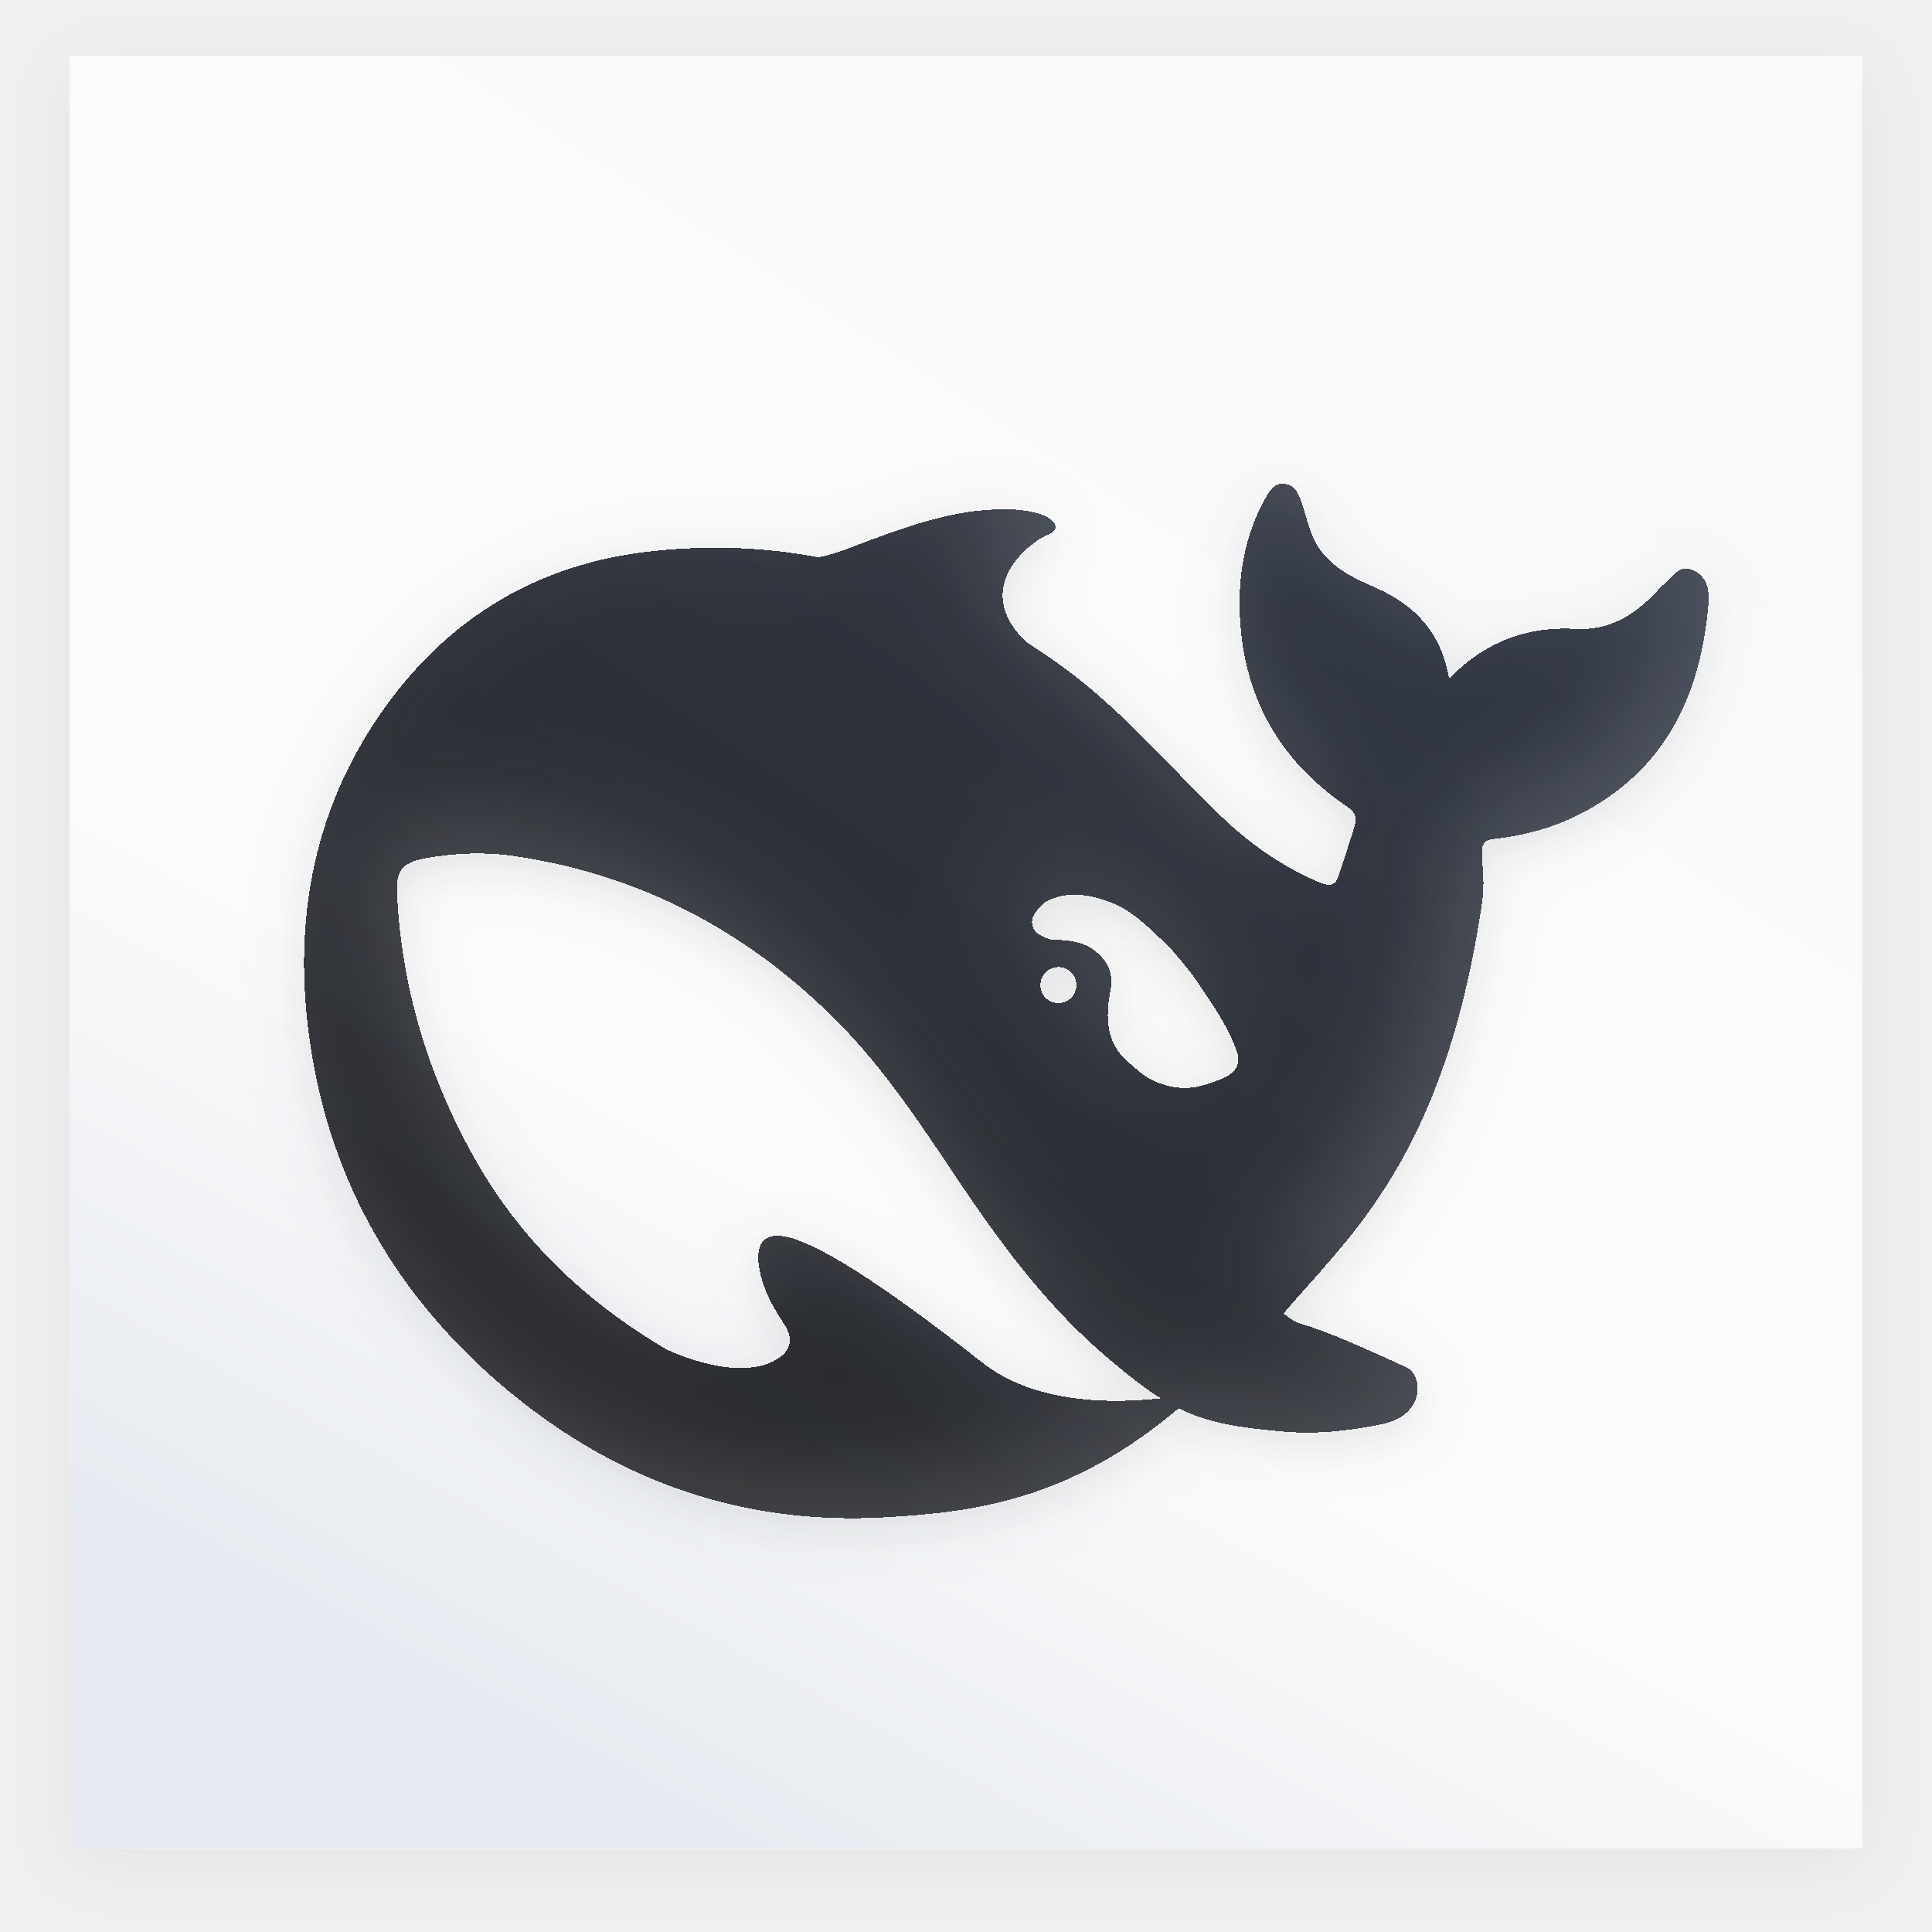
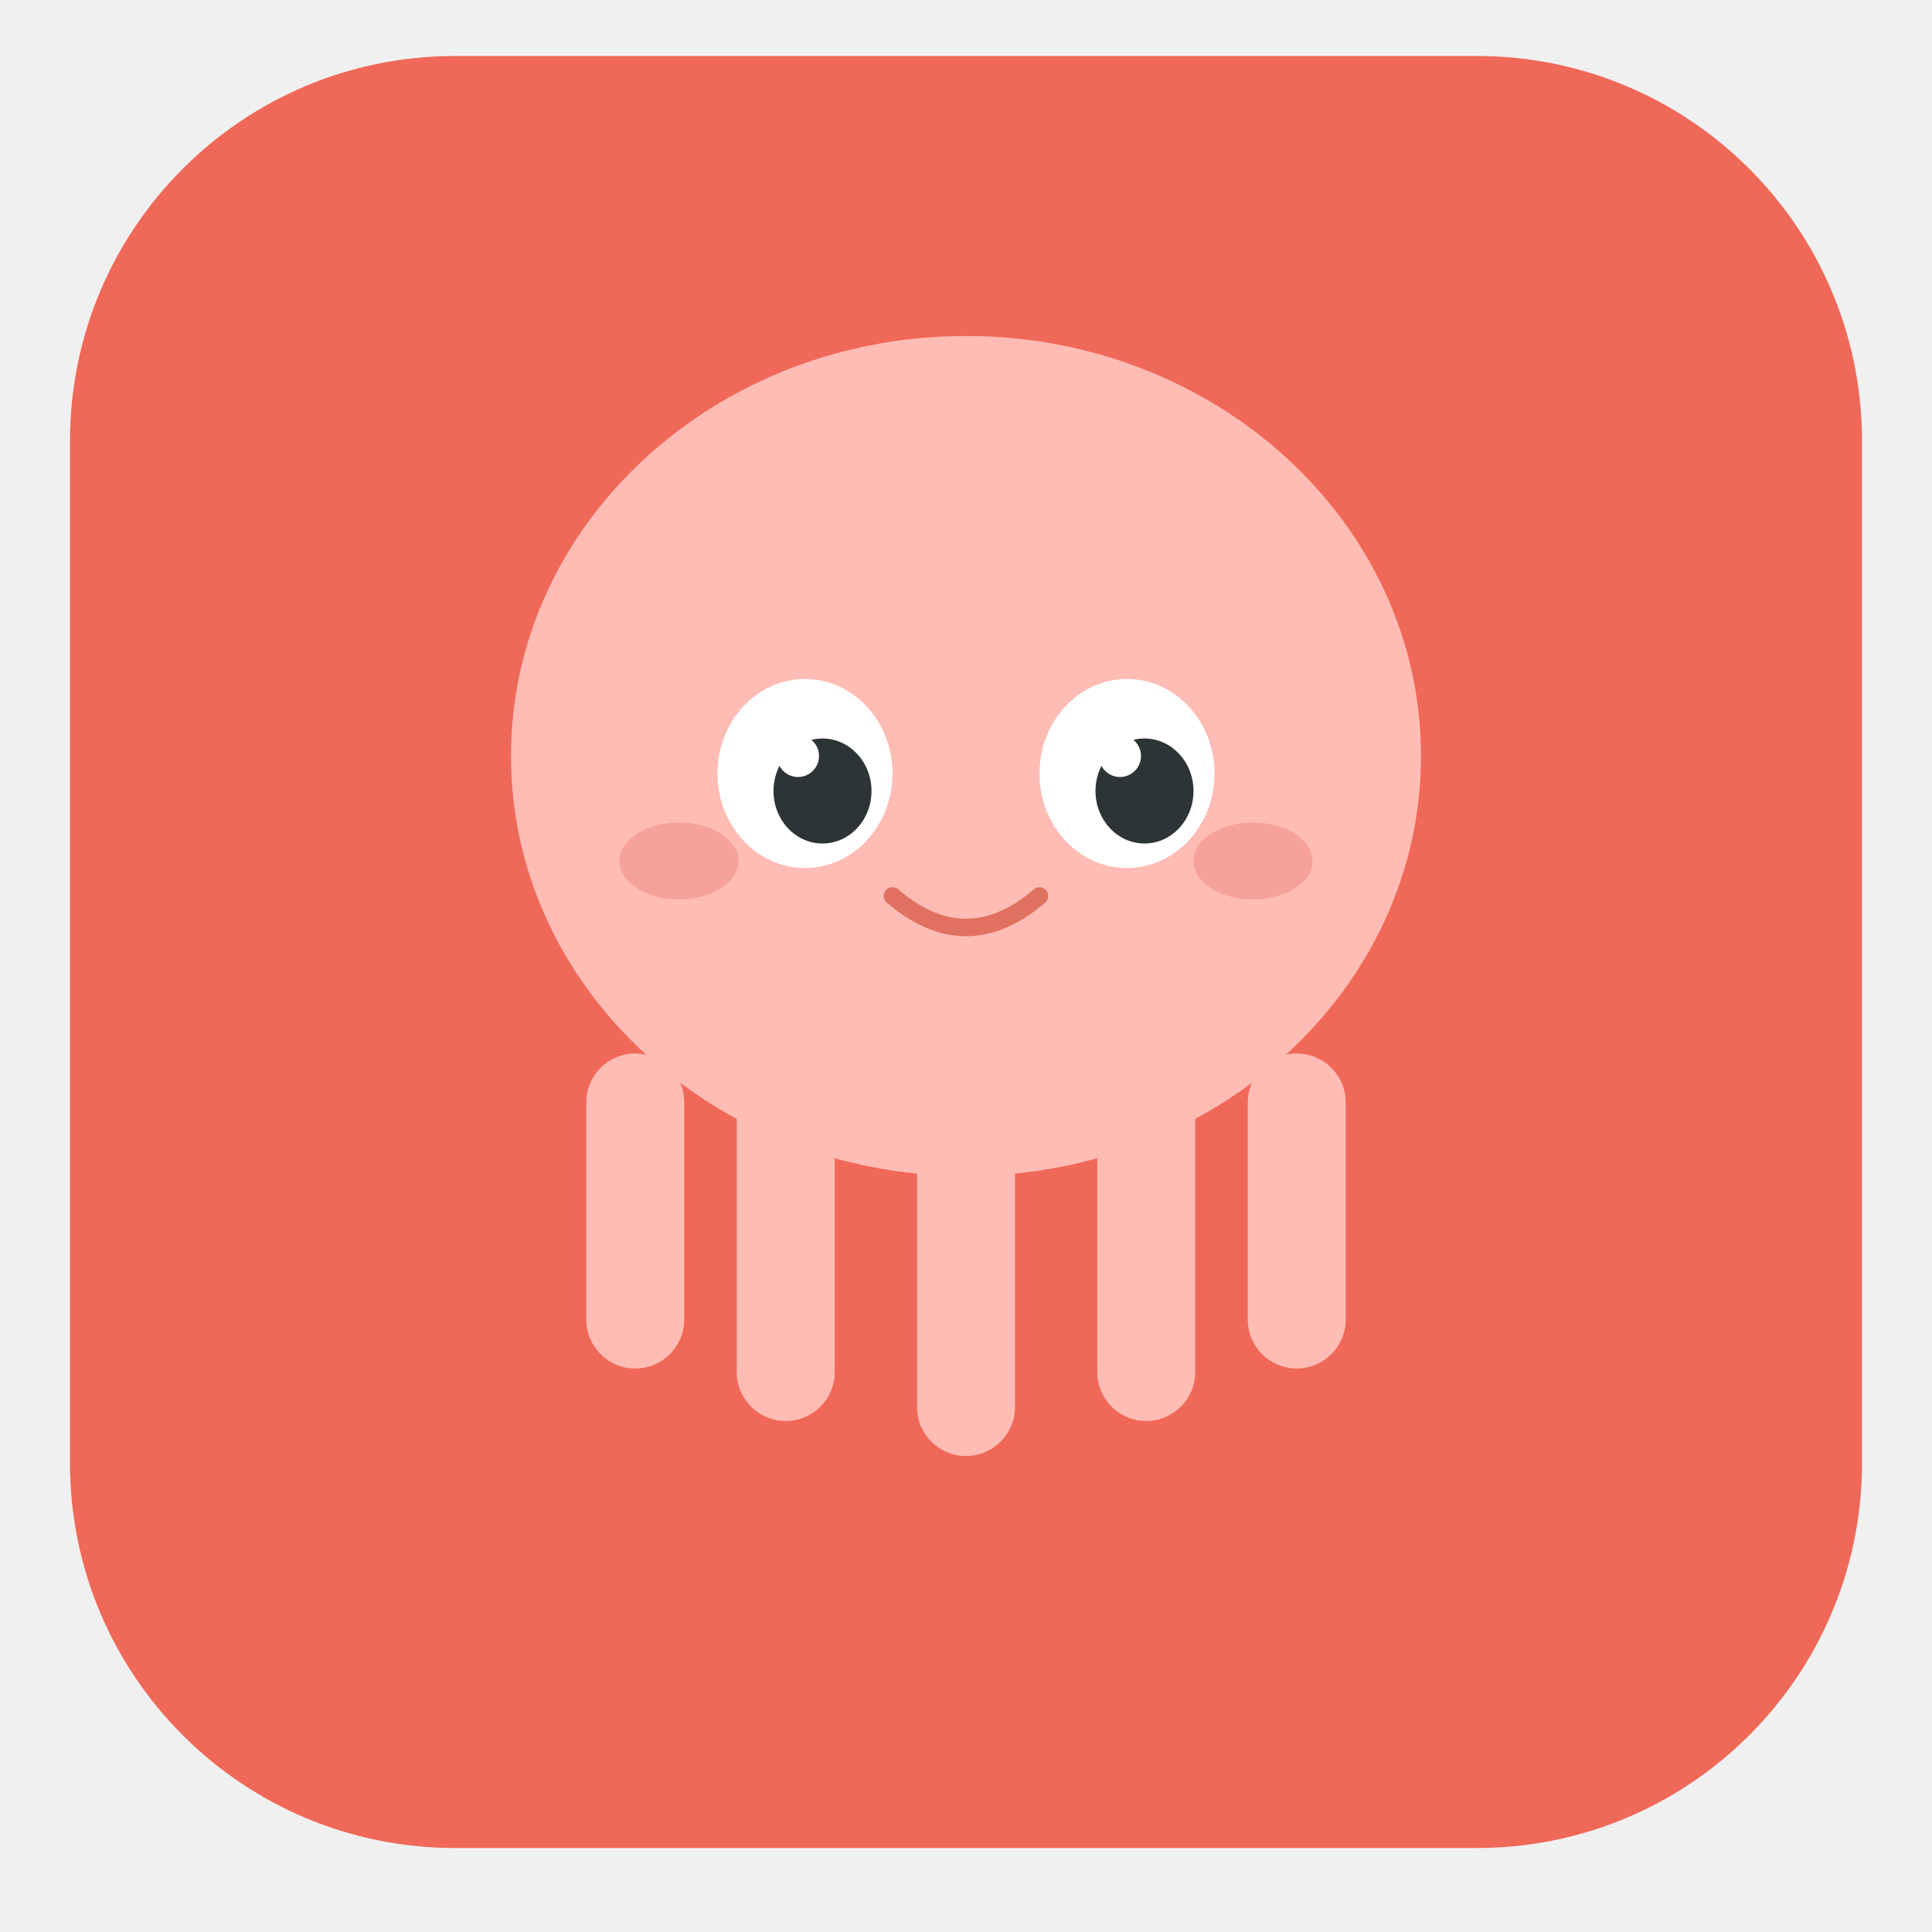
<svg xmlns="http://www.w3.org/2000/svg" width="1104" height="1104" viewBox="0 0 1104 1104" fill="none">
-   <g filter="url(#filter0_d_1637_371)">
-     <rect width="1024" height="1024" transform="translate(40 32)" fill="#FBFBFB" />
-     <rect width="1024" height="1024" transform="translate(40 32)" fill="url(#paint0_linear_1637_371)" fill-opacity="0.4" />
-     <rect width="1024" height="1024" transform="translate(40 32)" fill="url(#paint1_linear_1637_371)" fill-opacity="0.8" />
-     <g filter="url(#filter1_ddi_1637_371)">
-       <path d="M968.002 326.025C959.5 321.85 955.842 329.804 950.865 333.835C949.162 335.143 947.722 336.834 946.283 338.393C933.859 351.673 919.336 360.407 900.376 359.363C872.649 357.804 848.963 366.525 828.035 387.759C823.586 361.583 808.812 345.951 786.313 335.936C774.536 330.729 762.64 325.51 754.401 314.186C748.645 306.112 747.074 297.127 744.195 288.274C742.36 282.936 740.538 277.465 734.385 276.554C727.718 275.51 725.103 281.112 722.476 285.803C712.006 304.95 707.952 326.039 708.349 347.405C709.26 395.463 729.54 433.742 769.823 460.962C774.404 464.094 775.579 467.212 774.14 471.771C771.394 481.153 768.119 490.257 765.241 499.639C763.406 505.624 760.66 506.933 754.256 504.329C732.154 495.08 713.049 481.417 696.175 464.874C667.524 437.138 641.633 406.536 609.325 382.566C601.733 376.964 594.154 371.758 586.298 366.802C553.33 334.773 590.616 308.464 599.251 305.333C608.282 302.082 602.393 290.877 573.214 291.009C544.048 291.141 517.364 300.906 483.353 313.935C478.389 315.891 473.147 317.318 467.786 318.494C436.917 312.64 404.873 311.332 371.377 315.111C308.332 322.141 257.975 351.964 220.953 402.876C176.471 464.081 166.014 533.624 178.835 606.153C192.302 682.594 231.291 745.887 291.194 795.372C353.328 846.68 424.876 871.813 506.498 866.99C556.076 864.122 611.279 857.489 673.532 804.74C689.23 812.55 705.708 815.681 733.052 818.02C754.111 819.976 774.391 816.976 790.076 813.726C814.674 808.519 812.971 785.726 804.072 781.564C731.995 747.962 747.826 761.638 733.435 750.565C770.06 707.198 825.263 662.139 846.85 516.156C848.553 504.567 847.114 497.273 846.85 487.892C846.718 482.157 848.025 479.95 854.574 479.303C872.623 477.215 890.156 472.273 906.238 463.42C952.938 437.892 971.765 395.965 976.215 345.7C976.875 338.01 976.083 330.069 967.976 326.039L968.002 326.025ZM561.067 778.432C491.222 723.477 457.343 705.374 443.347 706.154C430.263 706.933 432.626 721.918 435.505 731.682C438.515 741.315 442.436 747.962 447.929 756.418C451.718 762.021 454.346 770.345 444.14 776.609C421.641 790.549 382.533 771.918 380.698 771.006C335.174 744.182 297.109 708.757 270.293 660.316C244.389 613.698 229.35 563.685 226.868 510.302C226.208 497.406 230.01 492.847 242.831 490.508C259.704 487.376 277.106 486.729 293.98 489.2C365.264 499.625 425.959 531.523 476.844 582.052C505.878 610.831 527.861 645.213 550.491 678.815C574.561 714.492 600.452 748.49 633.42 776.358C645.066 786.122 654.348 793.548 663.247 799.019C636.431 802.018 591.698 802.666 561.08 778.445L561.067 778.432ZM594.55 562.905C594.55 557.171 599.132 552.625 604.888 552.625C606.195 552.625 607.371 552.876 608.414 553.273C609.853 553.801 611.16 554.581 612.203 555.744C614.038 557.567 615.081 560.17 615.081 562.905C615.081 568.64 610.5 573.185 604.743 573.185C598.987 573.185 594.537 568.627 594.537 562.905H594.55ZM698.539 616.301C691.871 619.037 685.19 621.375 678.787 621.64C668.845 622.155 657.992 618.125 652.103 613.17C642.953 605.479 636.404 601.185 633.658 587.773C632.483 582.039 633.13 573.185 634.186 568.111C636.536 557.171 633.922 550.141 626.212 543.759C619.927 538.553 611.952 537.112 603.185 537.112C599.911 537.112 596.914 535.685 594.682 534.509C591.025 532.686 588.015 528.127 590.893 522.525C591.804 520.701 596.254 516.275 597.297 515.495C609.206 508.716 622.937 510.936 635.625 516.01C647.403 520.833 656.288 529.686 669.109 542.186C682.193 557.289 684.543 561.465 692.003 572.789C697.892 581.642 703.252 590.759 706.909 601.185C709.128 607.699 706.249 613.038 698.539 616.288V616.301Z" fill="url(#paint2_linear_1637_371)" fill-opacity="0.9" shape-rendering="crispEdges" />
+   <g transform="translate(40 32)">
+     <rect width="1024" height="1024" rx="220" fill="#F06858" />
+     <g>
+       <rect x="295" y="570" width="56" height="180" rx="28" fill="#FFBCB5" />
+       <rect x="381" y="570" width="56" height="210" rx="28" fill="#FFBCB5" />
+       <rect x="484" y="570" width="56" height="230" rx="28" fill="#FFBCB5" />
+       <rect x="587" y="570" width="56" height="210" rx="28" fill="#FFBCB5" />
+       <rect x="673" y="570" width="56" height="180" rx="28" fill="#FFBCB5" />
+       <ellipse cx="512" cy="400" rx="260" ry="240" fill="#FFBCB5" />
+       <ellipse cx="420" cy="410" rx="50" ry="54" fill="white" />
+       <ellipse cx="430" cy="420" rx="28" ry="30" fill="#2D3436" />
+       <circle cx="416" cy="400" r="12" fill="white" />
+       <ellipse cx="604" cy="410" rx="50" ry="54" fill="white" />
+       <ellipse cx="614" cy="420" rx="28" ry="30" fill="#2D3436" />
+       <circle cx="600" cy="400" r="12" fill="white" />
+       <path d="M 470 480 Q 512 516 554 480" stroke="#E07060" stroke-width="10" fill="none" stroke-linecap="round" />
+       <ellipse cx="348" cy="460" rx="34" ry="22" fill="#F09088" opacity="0.6" />
+       <ellipse cx="676" cy="460" rx="34" ry="22" fill="#F09088" opacity="0.6" />
    </g>
  </g>
-   <defs>
-     <filter id="filter0_d_1637_371" x="-8" y="-16" width="1120" height="1120" filterUnits="userSpaceOnUse" color-interpolation-filters="sRGB">
-       <feFlood flood-opacity="0" result="BackgroundImageFix" />
-       <feColorMatrix in="SourceAlpha" type="matrix" values="0 0 0 0 0 0 0 0 0 0 0 0 0 0 0 0 0 0 127 0" result="hardAlpha" />
-       <feOffset dy="8" />
-       <feGaussianBlur stdDeviation="20" />
-       <feComposite in2="hardAlpha" operator="out" />
-       <feColorMatrix type="matrix" values="0 0 0 0 0 0 0 0 0 0 0 0 0 0 0 0 0 0 0.05 0" />
-       <feBlend mode="normal" in2="BackgroundImageFix" result="effect1_dropShadow_1637_371" />
-       <feBlend mode="normal" in="BackgroundImageFix" in2="effect1_dropShadow_1637_371" result="BackgroundImageFix" />
-       <feBlend mode="normal" in="SourceGraphic" in2="BackgroundImageFix" result="shape" />
-     </filter>
-     <filter id="filter1_ddi_1637_371" x="133.744" y="240.427" width="882.652" height="671.147" filterUnits="userSpaceOnUse" color-interpolation-filters="sRGB">
-       <feFlood flood-opacity="0" result="BackgroundImageFix" />
-       <feColorMatrix in="SourceAlpha" type="matrix" values="0 0 0 0 0 0 0 0 0 0 0 0 0 0 0 0 0 0 127 0" result="hardAlpha" />
-       <feOffset dy="4" />
-       <feGaussianBlur stdDeviation="20" />
-       <feComposite in2="hardAlpha" operator="out" />
-       <feColorMatrix type="matrix" values="0 0 0 0 0.176 0 0 0 0 0.192 0 0 0 0 0.231 0 0 0 0.08 0" />
-       <feBlend mode="normal" in2="BackgroundImageFix" result="effect1_dropShadow_1637_371" />
-       <feColorMatrix in="SourceAlpha" type="matrix" values="0 0 0 0 0 0 0 0 0 0 0 0 0 0 0 0 0 0 127 0" result="hardAlpha" />
-       <feOffset dy="8" />
-       <feGaussianBlur stdDeviation="8" />
-       <feComposite in2="hardAlpha" operator="out" />
-       <feColorMatrix type="matrix" values="0 0 0 0 0.173 0 0 0 0 0.188 0 0 0 0 0.224 0 0 0 0.04 0" />
-       <feBlend mode="normal" in2="effect1_dropShadow_1637_371" result="effect2_dropShadow_1637_371" />
-       <feBlend mode="normal" in="SourceGraphic" in2="BackgroundImageFix" result="shape" />
-       <feColorMatrix in="SourceAlpha" type="matrix" values="0 0 0 0 0 0 0 0 0 0 0 0 0 0 0 0 0 0 127 0" result="hardAlpha" />
-       <feOffset dx="-16" dy="-20" />
-       <feGaussianBlur stdDeviation="30" />
-       <feComposite in2="hardAlpha" operator="arithmetic" k2="-1" k3="1" />
-       <feColorMatrix type="matrix" values="0 0 0 0 1 0 0 0 0 1 0 0 0 0 1 0 0 0 0.15 0" />
-       <feBlend mode="normal" in2="shape" result="effect3_innerShadow_1637_371" />
-       <feBlend mode="normal" in="effect3_innerShadow_1637_371" in2="effect2_dropShadow_1637_371" result="effect3_innerShadow_1637_371" />
-     </filter>
-     <linearGradient id="paint0_linear_1637_371" x1="973.58" y1="1.59609e-05" x2="378.123" y2="917.86" gradientUnits="userSpaceOnUse">
-       <stop offset="0.142" stop-color="#D4DBE9" />
-       <stop offset="0.486" stop-color="#FBFBFB" />
-     </linearGradient>
-     <linearGradient id="paint1_linear_1637_371" x1="603.371" y1="445.063" x2="239.356" y2="1111.41" gradientUnits="userSpaceOnUse">
-       <stop offset="0.363" stop-color="#FBFBFB" />
-       <stop offset="0.83" stop-color="#E1E6EE" />
-     </linearGradient>
-     <linearGradient id="paint2_linear_1637_371" x1="849.855" y1="39.085" x2="331.636" y2="802.645" gradientUnits="userSpaceOnUse">
-       <stop offset="0.086" stop-color="#1C2434" />
-       <stop offset="1" stop-color="#0F1115" />
-     </linearGradient>
-   </defs>
</svg>
